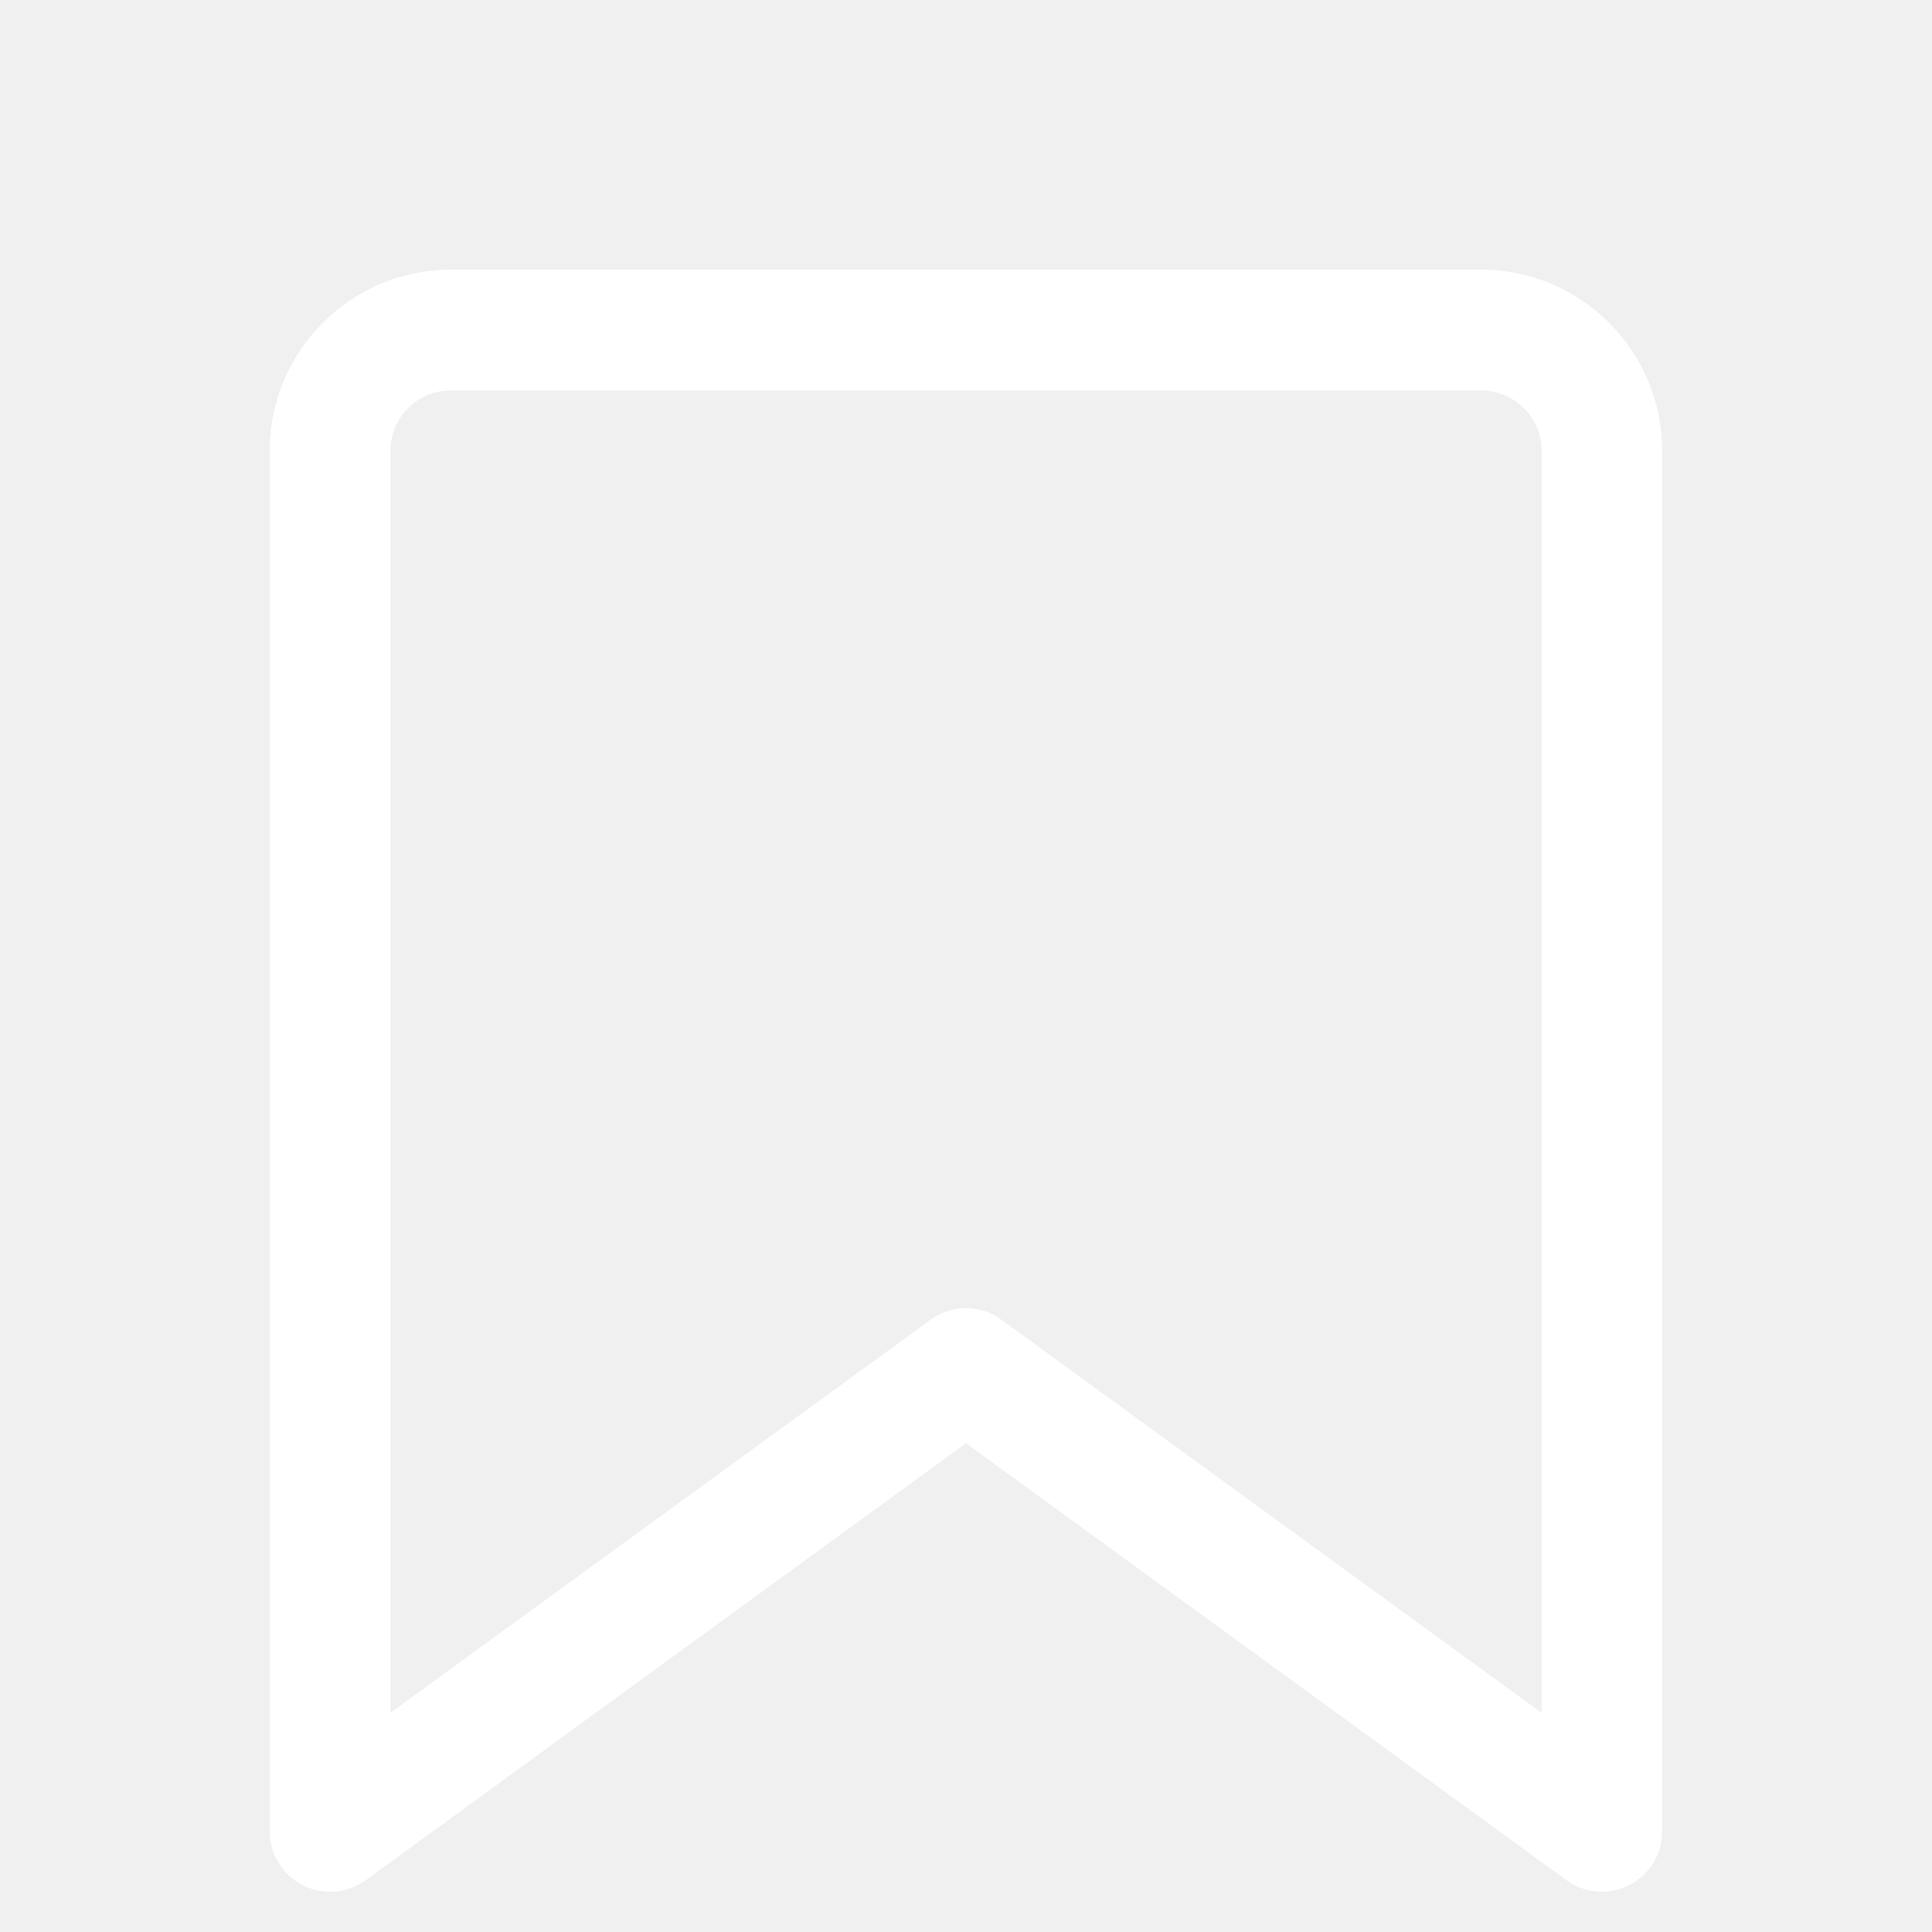
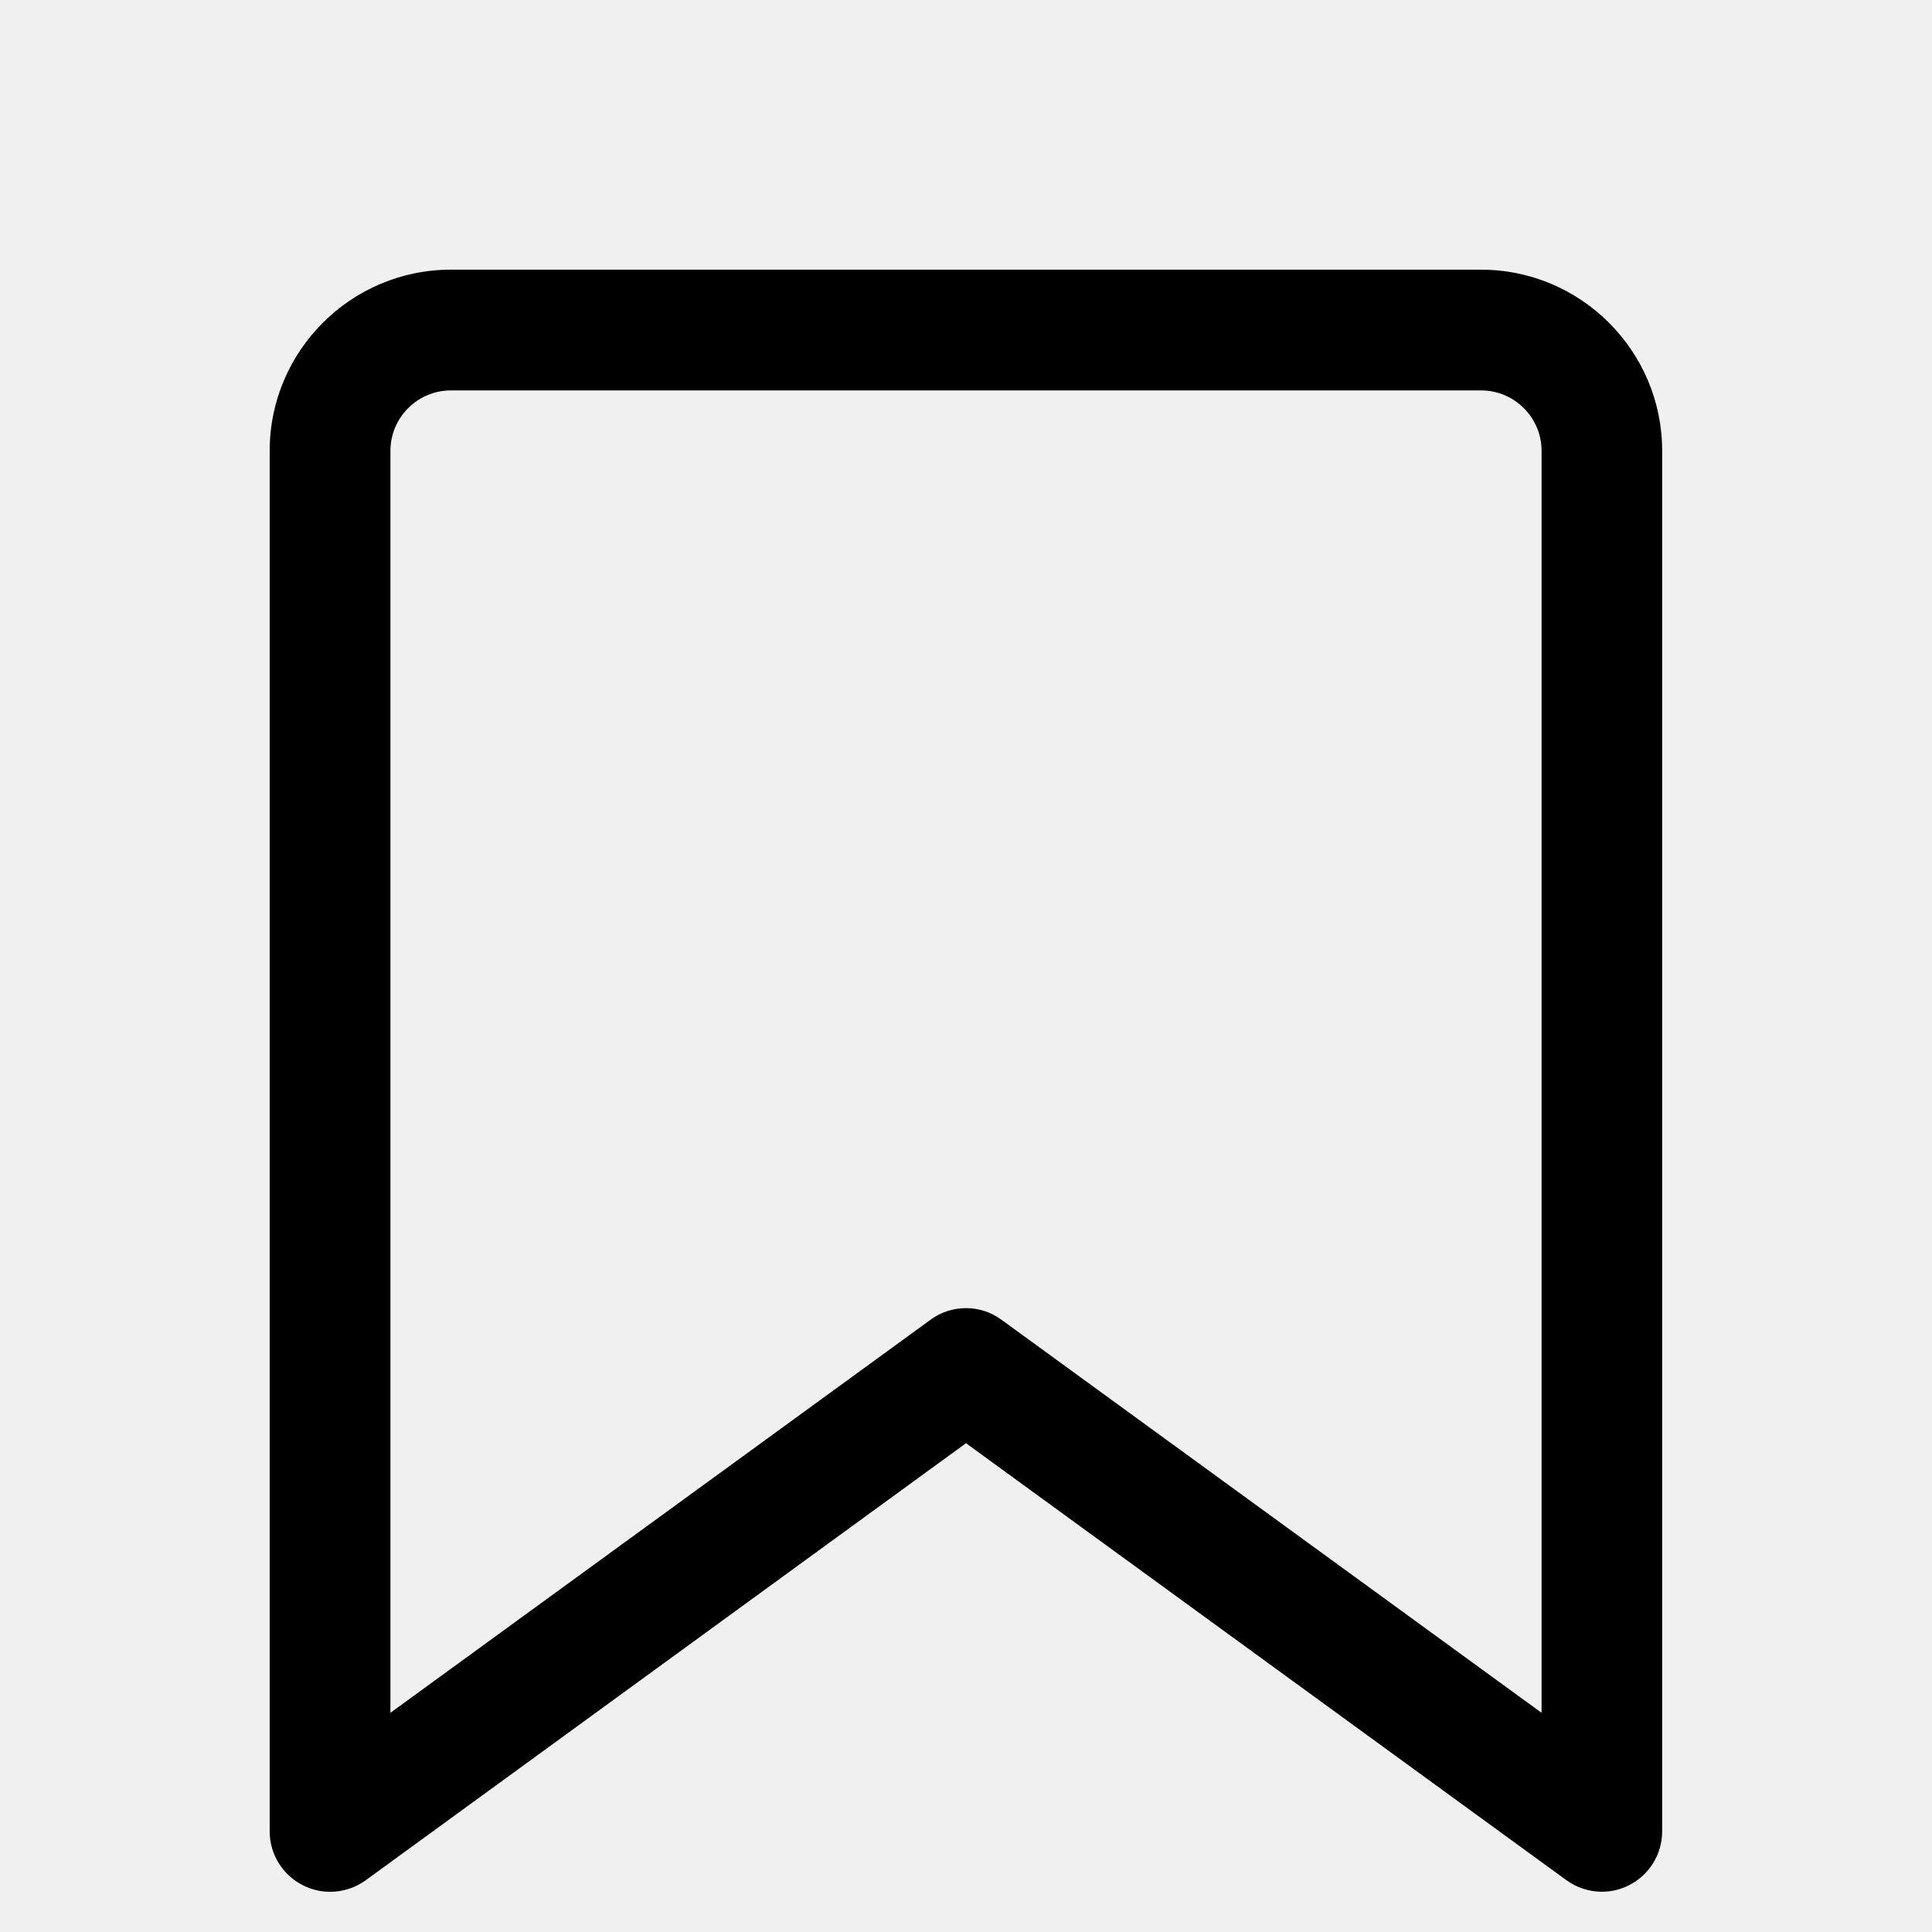
<svg xmlns="http://www.w3.org/2000/svg" width="24" height="24" viewBox="0 0 24 24" fill="none">
-   <path d="M19.9 23.5C19.743 23.5 19.588 23.45 19.458 23.356L12 17.928L4.542 23.358C4.314 23.522 4.012 23.548 3.76 23.418C3.51 23.291 3.35 23.033 3.35 22.751V5.6C3.35 4.36 4.36 3.35 5.6 3.35H18.398C19.638 3.35 20.648 4.36 20.648 5.6V22.75C20.648 23.032 20.49 23.29 20.238 23.418C20.132 23.473 20.015 23.5 19.898 23.5H19.9ZM12 16.25C12.155 16.25 12.31 16.298 12.44 16.394L19.15 21.277V5.6C19.15 5.188 18.813 4.85 18.4 4.85H5.6C5.187 4.85 4.85 5.188 4.85 5.6V21.277L11.56 16.394C11.69 16.298 11.845 16.25 12 16.25Z" fill="white" />
+   <path d="M19.9 23.5C19.743 23.5 19.588 23.45 19.458 23.356L12 17.928L4.542 23.358C4.314 23.522 4.012 23.548 3.76 23.418C3.51 23.291 3.35 23.033 3.35 22.751V5.6C3.35 4.36 4.36 3.35 5.6 3.35H18.398C19.638 3.35 20.648 4.36 20.648 5.6V22.75C20.648 23.032 20.49 23.29 20.238 23.418C20.132 23.473 20.015 23.5 19.898 23.5H19.9ZM12 16.25C12.155 16.25 12.31 16.298 12.44 16.394L19.15 21.277V5.6C19.15 5.188 18.813 4.85 18.4 4.85H5.6C5.187 4.85 4.85 5.188 4.85 5.6V21.277L11.56 16.394C11.69 16.298 11.845 16.25 12 16.25V16.25Z" fill="black" />
</svg>
